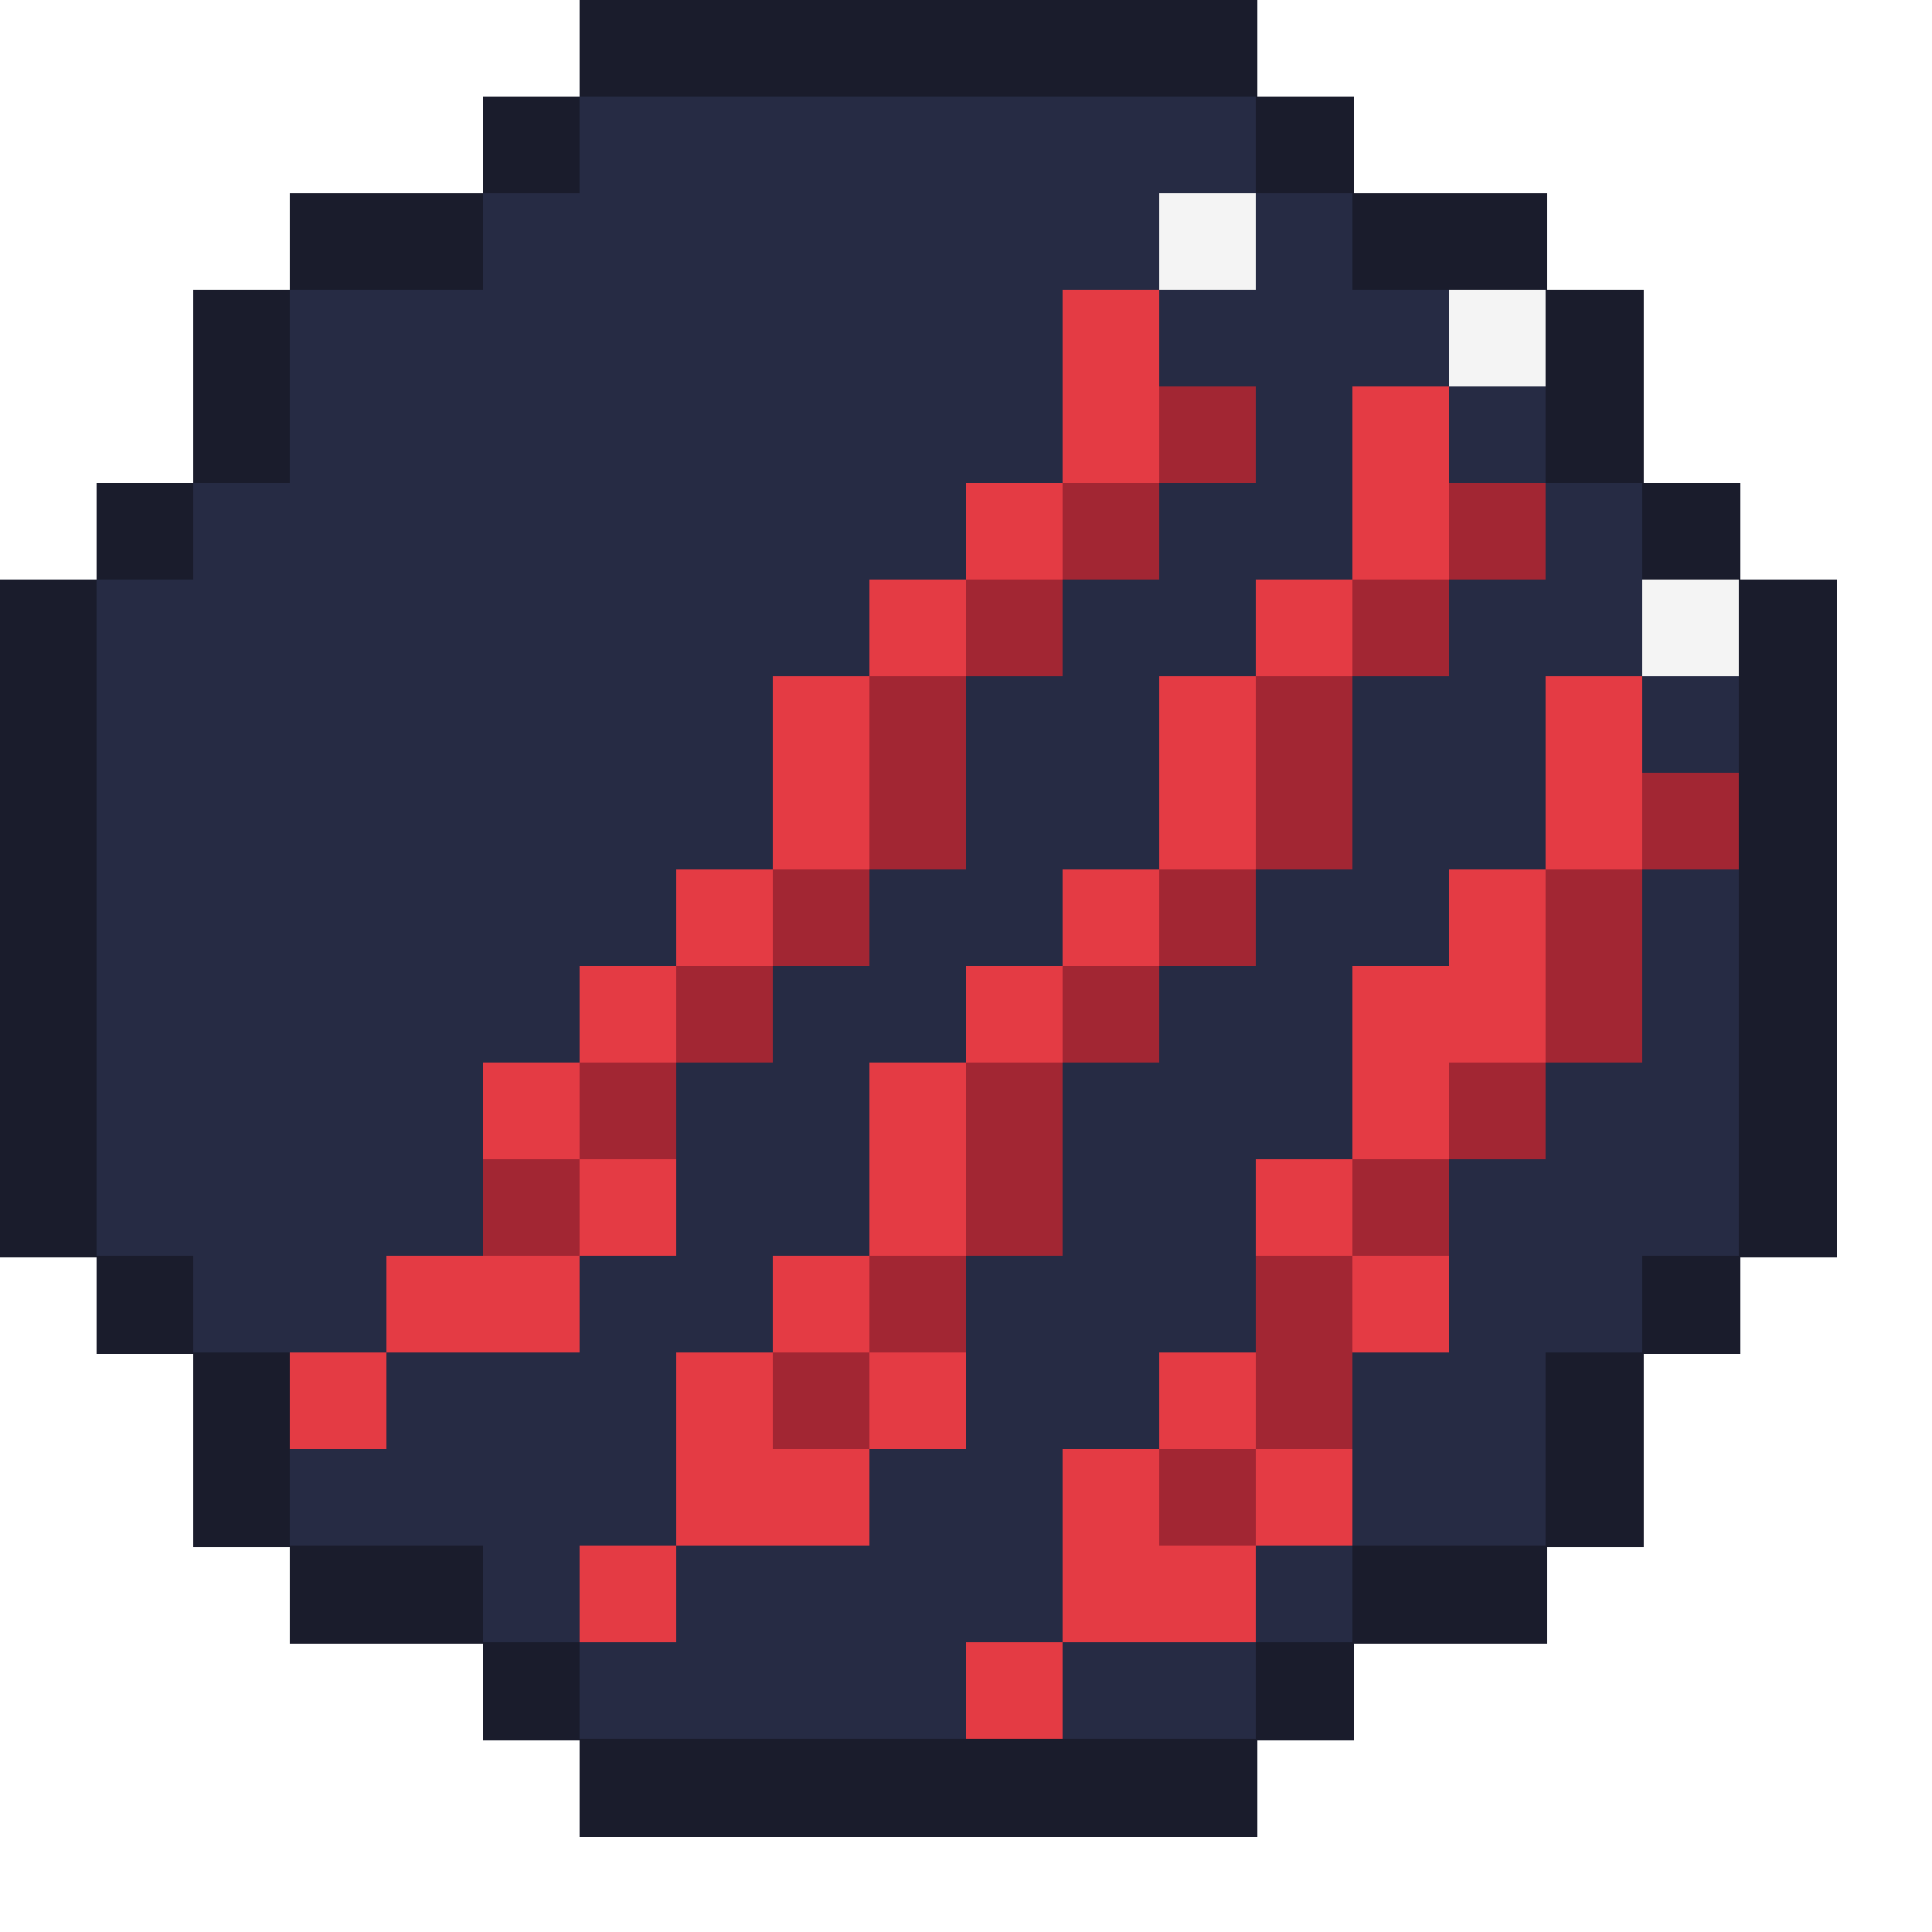
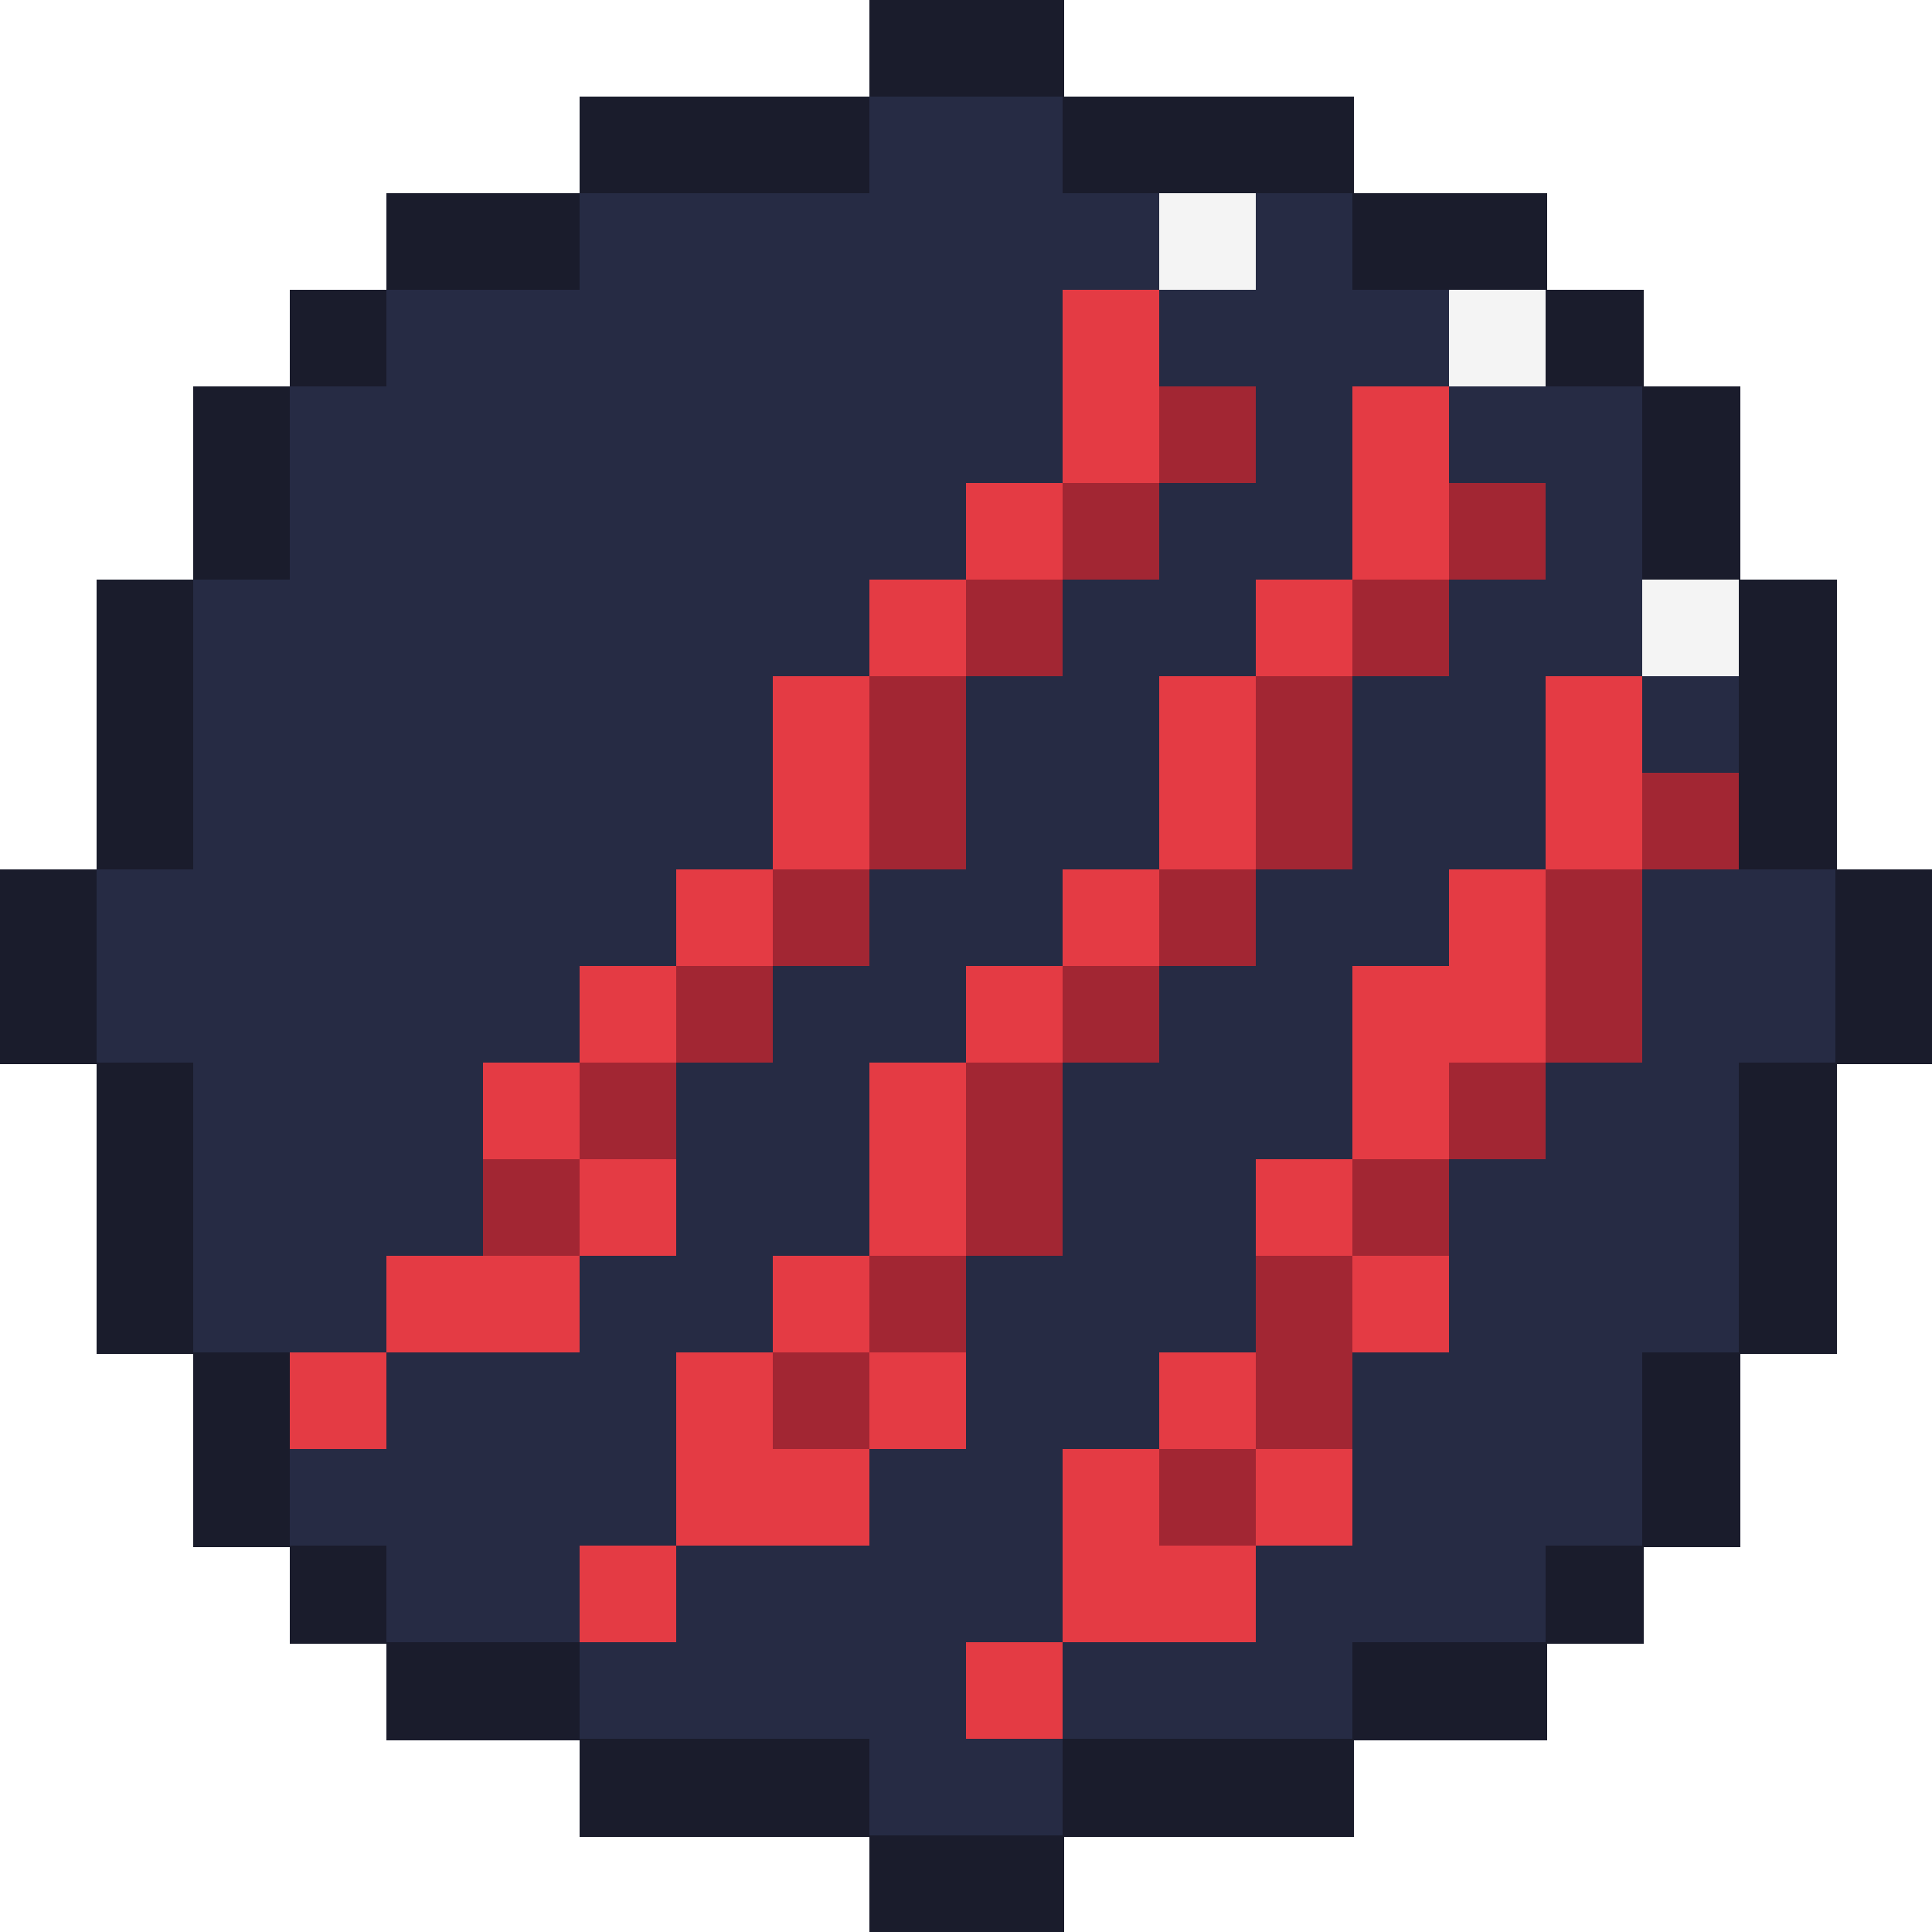
<svg xmlns="http://www.w3.org/2000/svg" viewBox="0 0 20 20" shape-rendering="crispEdges">
-   <rect x="6" y="0" width="1.02" height="1.02" fill="#1a1c2c" />
-   <rect x="7" y="0" width="1.02" height="1.02" fill="#1a1c2c" />
-   <rect x="8" y="0" width="1.02" height="1.02" fill="#1a1c2c" />
  <rect x="9" y="0" width="1.02" height="1.02" fill="#1a1c2c" />
  <rect x="10" y="0" width="1.02" height="1.02" fill="#1a1c2c" />
-   <rect x="11" y="0" width="1.02" height="1.02" fill="#1a1c2c" />
-   <rect x="12" y="0" width="1.02" height="1.02" fill="#1a1c2c" />
-   <rect x="5" y="1" width="1.02" height="1.02" fill="#1a1c2c" />
-   <rect x="6" y="1" width="1.02" height="1.02" fill="#262b44" />
-   <rect x="7" y="1" width="1.02" height="1.02" fill="#262b44" />
-   <rect x="8" y="1" width="1.02" height="1.02" fill="#262b44" />
+   <rect x="6" y="1" width="1.02" height="1.02" fill="#1a1c2c" />
+   <rect x="7" y="1" width="1.02" height="1.02" fill="#1a1c2c" />
+   <rect x="8" y="1" width="1.02" height="1.02" fill="#1a1c2c" />
  <rect x="9" y="1" width="1.02" height="1.02" fill="#262b44" />
  <rect x="10" y="1" width="1.02" height="1.02" fill="#262b44" />
-   <rect x="11" y="1" width="1.02" height="1.02" fill="#262b44" />
-   <rect x="12" y="1" width="1.02" height="1.02" fill="#262b44" />
+   <rect x="11" y="1" width="1.02" height="1.02" fill="#1a1c2c" />
+   <rect x="12" y="1" width="1.02" height="1.02" fill="#1a1c2c" />
  <rect x="13" y="1" width="1.02" height="1.02" fill="#1a1c2c" />
-   <rect x="3" y="2" width="1.02" height="1.02" fill="#1a1c2c" />
  <rect x="4" y="2" width="1.02" height="1.02" fill="#1a1c2c" />
-   <rect x="5" y="2" width="1.02" height="1.02" fill="#262b44" />
+   <rect x="5" y="2" width="1.02" height="1.02" fill="#1a1c2c" />
  <rect x="6" y="2" width="1.02" height="1.02" fill="#262b44" />
  <rect x="7" y="2" width="1.02" height="1.02" fill="#262b44" />
  <rect x="8" y="2" width="1.02" height="1.02" fill="#262b44" />
  <rect x="9" y="2" width="1.02" height="1.02" fill="#262b44" />
  <rect x="10" y="2" width="1.02" height="1.02" fill="#262b44" />
  <rect x="11" y="2" width="1.02" height="1.02" fill="#262b44" />
  <rect x="12" y="2" width="1.02" height="1.02" fill="#f4f4f4" />
  <rect x="13" y="2" width="1.02" height="1.02" fill="#262b44" />
  <rect x="14" y="2" width="1.02" height="1.02" fill="#1a1c2c" />
  <rect x="15" y="2" width="1.02" height="1.02" fill="#1a1c2c" />
-   <rect x="2" y="3" width="1.02" height="1.02" fill="#1a1c2c" />
-   <rect x="3" y="3" width="1.02" height="1.02" fill="#262b44" />
+   <rect x="3" y="3" width="1.02" height="1.02" fill="#1a1c2c" />
  <rect x="4" y="3" width="1.02" height="1.02" fill="#262b44" />
  <rect x="5" y="3" width="1.02" height="1.02" fill="#262b44" />
  <rect x="6" y="3" width="1.02" height="1.02" fill="#262b44" />
  <rect x="7" y="3" width="1.02" height="1.02" fill="#262b44" />
  <rect x="8" y="3" width="1.02" height="1.02" fill="#262b44" />
  <rect x="9" y="3" width="1.02" height="1.02" fill="#262b44" />
  <rect x="10" y="3" width="1.02" height="1.02" fill="#262b44" />
  <rect x="11" y="3" width="1.02" height="1.02" fill="#e43b44" />
  <rect x="12" y="3" width="1.02" height="1.02" fill="#262b44" />
  <rect x="13" y="3" width="1.02" height="1.02" fill="#262b44" />
  <rect x="14" y="3" width="1.02" height="1.02" fill="#262b44" />
  <rect x="15" y="3" width="1.02" height="1.02" fill="#f4f4f4" />
  <rect x="16" y="3" width="1.02" height="1.02" fill="#1a1c2c" />
  <rect x="2" y="4" width="1.02" height="1.02" fill="#1a1c2c" />
  <rect x="3" y="4" width="1.02" height="1.02" fill="#262b44" />
  <rect x="4" y="4" width="1.02" height="1.02" fill="#262b44" />
  <rect x="5" y="4" width="1.02" height="1.02" fill="#262b44" />
  <rect x="6" y="4" width="1.02" height="1.02" fill="#262b44" />
  <rect x="7" y="4" width="1.02" height="1.02" fill="#262b44" />
  <rect x="8" y="4" width="1.02" height="1.02" fill="#262b44" />
  <rect x="9" y="4" width="1.02" height="1.02" fill="#262b44" />
  <rect x="10" y="4" width="1.02" height="1.02" fill="#262b44" />
  <rect x="11" y="4" width="1.02" height="1.02" fill="#e43b44" />
  <rect x="12" y="4" width="1.02" height="1.02" fill="#a22633" />
  <rect x="13" y="4" width="1.02" height="1.02" fill="#262b44" />
  <rect x="14" y="4" width="1.02" height="1.02" fill="#e43b44" />
  <rect x="15" y="4" width="1.02" height="1.02" fill="#262b44" />
-   <rect x="16" y="4" width="1.02" height="1.02" fill="#1a1c2c" />
-   <rect x="1" y="5" width="1.02" height="1.02" fill="#1a1c2c" />
-   <rect x="2" y="5" width="1.02" height="1.02" fill="#262b44" />
+   <rect x="16" y="4" width="1.02" height="1.02" fill="#262b44" />
+   <rect x="17" y="4" width="1.02" height="1.02" fill="#1a1c2c" />
+   <rect x="2" y="5" width="1.02" height="1.02" fill="#1a1c2c" />
  <rect x="3" y="5" width="1.02" height="1.02" fill="#262b44" />
  <rect x="4" y="5" width="1.02" height="1.02" fill="#262b44" />
  <rect x="5" y="5" width="1.02" height="1.02" fill="#262b44" />
  <rect x="6" y="5" width="1.02" height="1.02" fill="#262b44" />
  <rect x="7" y="5" width="1.02" height="1.02" fill="#262b44" />
  <rect x="8" y="5" width="1.02" height="1.02" fill="#262b44" />
  <rect x="9" y="5" width="1.02" height="1.02" fill="#262b44" />
  <rect x="10" y="5" width="1.02" height="1.02" fill="#e43b44" />
  <rect x="11" y="5" width="1.02" height="1.02" fill="#a22633" />
  <rect x="12" y="5" width="1.02" height="1.02" fill="#262b44" />
  <rect x="13" y="5" width="1.02" height="1.02" fill="#262b44" />
  <rect x="14" y="5" width="1.02" height="1.02" fill="#e43b44" />
  <rect x="15" y="5" width="1.02" height="1.02" fill="#a22633" />
  <rect x="16" y="5" width="1.02" height="1.02" fill="#262b44" />
  <rect x="17" y="5" width="1.02" height="1.02" fill="#1a1c2c" />
-   <rect x="0" y="6" width="1.02" height="1.02" fill="#1a1c2c" />
-   <rect x="1" y="6" width="1.02" height="1.02" fill="#262b44" />
+   <rect x="1" y="6" width="1.02" height="1.02" fill="#1a1c2c" />
  <rect x="2" y="6" width="1.02" height="1.02" fill="#262b44" />
  <rect x="3" y="6" width="1.02" height="1.02" fill="#262b44" />
  <rect x="4" y="6" width="1.02" height="1.02" fill="#262b44" />
  <rect x="5" y="6" width="1.02" height="1.02" fill="#262b44" />
  <rect x="6" y="6" width="1.02" height="1.02" fill="#262b44" />
  <rect x="7" y="6" width="1.02" height="1.02" fill="#262b44" />
  <rect x="8" y="6" width="1.02" height="1.02" fill="#262b44" />
  <rect x="9" y="6" width="1.02" height="1.02" fill="#e43b44" />
  <rect x="10" y="6" width="1.02" height="1.02" fill="#a22633" />
  <rect x="11" y="6" width="1.02" height="1.02" fill="#262b44" />
  <rect x="12" y="6" width="1.02" height="1.02" fill="#262b44" />
  <rect x="13" y="6" width="1.02" height="1.02" fill="#e43b44" />
  <rect x="14" y="6" width="1.02" height="1.02" fill="#a22633" />
  <rect x="15" y="6" width="1.02" height="1.02" fill="#262b44" />
  <rect x="16" y="6" width="1.02" height="1.02" fill="#262b44" />
  <rect x="17" y="6" width="1.02" height="1.02" fill="#f4f4f4" />
  <rect x="18" y="6" width="1.02" height="1.02" fill="#1a1c2c" />
-   <rect x="0" y="7" width="1.02" height="1.02" fill="#1a1c2c" />
-   <rect x="1" y="7" width="1.02" height="1.02" fill="#262b44" />
+   <rect x="1" y="7" width="1.02" height="1.02" fill="#1a1c2c" />
  <rect x="2" y="7" width="1.02" height="1.02" fill="#262b44" />
  <rect x="3" y="7" width="1.02" height="1.02" fill="#262b44" />
  <rect x="4" y="7" width="1.02" height="1.02" fill="#262b44" />
  <rect x="5" y="7" width="1.02" height="1.02" fill="#262b44" />
  <rect x="6" y="7" width="1.02" height="1.02" fill="#262b44" />
  <rect x="7" y="7" width="1.02" height="1.02" fill="#262b44" />
  <rect x="8" y="7" width="1.02" height="1.02" fill="#e43b44" />
  <rect x="9" y="7" width="1.02" height="1.02" fill="#a22633" />
  <rect x="10" y="7" width="1.02" height="1.02" fill="#262b44" />
  <rect x="11" y="7" width="1.02" height="1.02" fill="#262b44" />
  <rect x="12" y="7" width="1.02" height="1.02" fill="#e43b44" />
  <rect x="13" y="7" width="1.02" height="1.02" fill="#a22633" />
  <rect x="14" y="7" width="1.02" height="1.02" fill="#262b44" />
  <rect x="15" y="7" width="1.02" height="1.02" fill="#262b44" />
  <rect x="16" y="7" width="1.02" height="1.02" fill="#e43b44" />
  <rect x="17" y="7" width="1.02" height="1.02" fill="#262b44" />
  <rect x="18" y="7" width="1.02" height="1.02" fill="#1a1c2c" />
-   <rect x="0" y="8" width="1.02" height="1.02" fill="#1a1c2c" />
-   <rect x="1" y="8" width="1.02" height="1.02" fill="#262b44" />
+   <rect x="1" y="8" width="1.02" height="1.02" fill="#1a1c2c" />
  <rect x="2" y="8" width="1.02" height="1.02" fill="#262b44" />
  <rect x="3" y="8" width="1.02" height="1.02" fill="#262b44" />
  <rect x="4" y="8" width="1.02" height="1.02" fill="#262b44" />
  <rect x="5" y="8" width="1.02" height="1.02" fill="#262b44" />
  <rect x="6" y="8" width="1.02" height="1.02" fill="#262b44" />
  <rect x="7" y="8" width="1.02" height="1.02" fill="#262b44" />
  <rect x="8" y="8" width="1.02" height="1.02" fill="#e43b44" />
  <rect x="9" y="8" width="1.02" height="1.02" fill="#a22633" />
  <rect x="10" y="8" width="1.02" height="1.02" fill="#262b44" />
  <rect x="11" y="8" width="1.02" height="1.02" fill="#262b44" />
  <rect x="12" y="8" width="1.02" height="1.02" fill="#e43b44" />
  <rect x="13" y="8" width="1.02" height="1.02" fill="#a22633" />
  <rect x="14" y="8" width="1.02" height="1.02" fill="#262b44" />
  <rect x="15" y="8" width="1.02" height="1.02" fill="#262b44" />
  <rect x="16" y="8" width="1.02" height="1.02" fill="#e43b44" />
  <rect x="17" y="8" width="1.02" height="1.02" fill="#a22633" />
  <rect x="18" y="8" width="1.02" height="1.02" fill="#1a1c2c" />
  <rect x="0" y="9" width="1.02" height="1.02" fill="#1a1c2c" />
  <rect x="1" y="9" width="1.02" height="1.02" fill="#262b44" />
  <rect x="2" y="9" width="1.02" height="1.02" fill="#262b44" />
  <rect x="3" y="9" width="1.02" height="1.02" fill="#262b44" />
  <rect x="4" y="9" width="1.02" height="1.02" fill="#262b44" />
  <rect x="5" y="9" width="1.02" height="1.02" fill="#262b44" />
  <rect x="6" y="9" width="1.02" height="1.02" fill="#262b44" />
  <rect x="7" y="9" width="1.02" height="1.02" fill="#e43b44" />
  <rect x="8" y="9" width="1.02" height="1.02" fill="#a22633" />
  <rect x="9" y="9" width="1.02" height="1.02" fill="#262b44" />
  <rect x="10" y="9" width="1.02" height="1.02" fill="#262b44" />
  <rect x="11" y="9" width="1.02" height="1.02" fill="#e43b44" />
  <rect x="12" y="9" width="1.02" height="1.02" fill="#a22633" />
  <rect x="13" y="9" width="1.02" height="1.02" fill="#262b44" />
  <rect x="14" y="9" width="1.02" height="1.02" fill="#262b44" />
  <rect x="15" y="9" width="1.02" height="1.02" fill="#e43b44" />
  <rect x="16" y="9" width="1.02" height="1.02" fill="#a22633" />
  <rect x="17" y="9" width="1.02" height="1.02" fill="#262b44" />
-   <rect x="18" y="9" width="1.02" height="1.02" fill="#1a1c2c" />
+   <rect x="18" y="9" width="1.02" height="1.02" fill="#262b44" />
+   <rect x="19" y="9" width="1.02" height="1.02" fill="#1a1c2c" />
  <rect x="0" y="10" width="1.02" height="1.02" fill="#1a1c2c" />
  <rect x="1" y="10" width="1.02" height="1.02" fill="#262b44" />
  <rect x="2" y="10" width="1.02" height="1.02" fill="#262b44" />
  <rect x="3" y="10" width="1.02" height="1.02" fill="#262b44" />
  <rect x="4" y="10" width="1.02" height="1.02" fill="#262b44" />
  <rect x="5" y="10" width="1.02" height="1.02" fill="#262b44" />
  <rect x="6" y="10" width="1.02" height="1.02" fill="#e43b44" />
  <rect x="7" y="10" width="1.02" height="1.02" fill="#a22633" />
  <rect x="8" y="10" width="1.02" height="1.02" fill="#262b44" />
  <rect x="9" y="10" width="1.02" height="1.02" fill="#262b44" />
  <rect x="10" y="10" width="1.02" height="1.02" fill="#e43b44" />
  <rect x="11" y="10" width="1.02" height="1.02" fill="#a22633" />
  <rect x="12" y="10" width="1.02" height="1.02" fill="#262b44" />
  <rect x="13" y="10" width="1.02" height="1.02" fill="#262b44" />
  <rect x="14" y="10" width="1.02" height="1.02" fill="#e43b44" />
  <rect x="15" y="10" width="1.02" height="1.02" fill="#e43b44" />
  <rect x="16" y="10" width="1.02" height="1.02" fill="#a22633" />
  <rect x="17" y="10" width="1.02" height="1.02" fill="#262b44" />
-   <rect x="18" y="10" width="1.02" height="1.02" fill="#1a1c2c" />
-   <rect x="0" y="11" width="1.02" height="1.02" fill="#1a1c2c" />
-   <rect x="1" y="11" width="1.02" height="1.02" fill="#262b44" />
+   <rect x="18" y="10" width="1.02" height="1.02" fill="#262b44" />
+   <rect x="19" y="10" width="1.02" height="1.02" fill="#1a1c2c" />
+   <rect x="1" y="11" width="1.02" height="1.02" fill="#1a1c2c" />
  <rect x="2" y="11" width="1.02" height="1.02" fill="#262b44" />
  <rect x="3" y="11" width="1.02" height="1.02" fill="#262b44" />
  <rect x="4" y="11" width="1.02" height="1.02" fill="#262b44" />
  <rect x="5" y="11" width="1.02" height="1.02" fill="#e43b44" />
  <rect x="6" y="11" width="1.02" height="1.02" fill="#a22633" />
  <rect x="7" y="11" width="1.02" height="1.02" fill="#262b44" />
  <rect x="8" y="11" width="1.02" height="1.02" fill="#262b44" />
  <rect x="9" y="11" width="1.02" height="1.02" fill="#e43b44" />
  <rect x="10" y="11" width="1.02" height="1.02" fill="#a22633" />
  <rect x="11" y="11" width="1.02" height="1.02" fill="#262b44" />
  <rect x="12" y="11" width="1.02" height="1.02" fill="#262b44" />
  <rect x="13" y="11" width="1.02" height="1.02" fill="#262b44" />
  <rect x="14" y="11" width="1.02" height="1.02" fill="#e43b44" />
  <rect x="15" y="11" width="1.02" height="1.02" fill="#a22633" />
  <rect x="16" y="11" width="1.02" height="1.02" fill="#262b44" />
  <rect x="17" y="11" width="1.02" height="1.02" fill="#262b44" />
  <rect x="18" y="11" width="1.02" height="1.02" fill="#1a1c2c" />
-   <rect x="0" y="12" width="1.02" height="1.02" fill="#1a1c2c" />
-   <rect x="1" y="12" width="1.02" height="1.02" fill="#262b44" />
+   <rect x="1" y="12" width="1.02" height="1.02" fill="#1a1c2c" />
  <rect x="2" y="12" width="1.02" height="1.02" fill="#262b44" />
  <rect x="3" y="12" width="1.02" height="1.02" fill="#262b44" />
  <rect x="4" y="12" width="1.02" height="1.02" fill="#262b44" />
  <rect x="5" y="12" width="1.02" height="1.02" fill="#a22633" />
  <rect x="6" y="12" width="1.02" height="1.02" fill="#e43b44" />
  <rect x="7" y="12" width="1.02" height="1.02" fill="#262b44" />
  <rect x="8" y="12" width="1.02" height="1.02" fill="#262b44" />
  <rect x="9" y="12" width="1.02" height="1.02" fill="#e43b44" />
  <rect x="10" y="12" width="1.02" height="1.02" fill="#a22633" />
  <rect x="11" y="12" width="1.02" height="1.02" fill="#262b44" />
  <rect x="12" y="12" width="1.02" height="1.02" fill="#262b44" />
  <rect x="13" y="12" width="1.02" height="1.02" fill="#e43b44" />
  <rect x="14" y="12" width="1.02" height="1.02" fill="#a22633" />
  <rect x="15" y="12" width="1.02" height="1.02" fill="#262b44" />
  <rect x="16" y="12" width="1.02" height="1.02" fill="#262b44" />
  <rect x="17" y="12" width="1.02" height="1.02" fill="#262b44" />
  <rect x="18" y="12" width="1.02" height="1.02" fill="#1a1c2c" />
  <rect x="1" y="13" width="1.02" height="1.02" fill="#1a1c2c" />
  <rect x="2" y="13" width="1.02" height="1.02" fill="#262b44" />
  <rect x="3" y="13" width="1.02" height="1.02" fill="#262b44" />
  <rect x="4" y="13" width="1.02" height="1.02" fill="#e43b44" />
  <rect x="5" y="13" width="1.02" height="1.02" fill="#e43b44" />
  <rect x="6" y="13" width="1.02" height="1.02" fill="#262b44" />
  <rect x="7" y="13" width="1.02" height="1.02" fill="#262b44" />
  <rect x="8" y="13" width="1.02" height="1.02" fill="#e43b44" />
  <rect x="9" y="13" width="1.02" height="1.02" fill="#a22633" />
  <rect x="10" y="13" width="1.02" height="1.02" fill="#262b44" />
  <rect x="11" y="13" width="1.02" height="1.02" fill="#262b44" />
  <rect x="12" y="13" width="1.02" height="1.02" fill="#262b44" />
  <rect x="13" y="13" width="1.02" height="1.02" fill="#a22633" />
  <rect x="14" y="13" width="1.02" height="1.02" fill="#e43b44" />
  <rect x="15" y="13" width="1.02" height="1.02" fill="#262b44" />
  <rect x="16" y="13" width="1.02" height="1.02" fill="#262b44" />
-   <rect x="17" y="13" width="1.02" height="1.02" fill="#1a1c2c" />
+   <rect x="17" y="13" width="1.02" height="1.02" fill="#262b44" />
+   <rect x="18" y="13" width="1.02" height="1.02" fill="#1a1c2c" />
  <rect x="2" y="14" width="1.02" height="1.02" fill="#1a1c2c" />
  <rect x="3" y="14" width="1.02" height="1.02" fill="#e43b44" />
  <rect x="4" y="14" width="1.02" height="1.02" fill="#262b44" />
  <rect x="5" y="14" width="1.02" height="1.02" fill="#262b44" />
  <rect x="6" y="14" width="1.02" height="1.02" fill="#262b44" />
  <rect x="7" y="14" width="1.02" height="1.02" fill="#e43b44" />
  <rect x="8" y="14" width="1.02" height="1.02" fill="#a22633" />
  <rect x="9" y="14" width="1.02" height="1.02" fill="#e43b44" />
  <rect x="10" y="14" width="1.02" height="1.02" fill="#262b44" />
  <rect x="11" y="14" width="1.02" height="1.02" fill="#262b44" />
  <rect x="12" y="14" width="1.02" height="1.02" fill="#e43b44" />
  <rect x="13" y="14" width="1.02" height="1.02" fill="#a22633" />
  <rect x="14" y="14" width="1.02" height="1.02" fill="#262b44" />
  <rect x="15" y="14" width="1.02" height="1.02" fill="#262b44" />
-   <rect x="16" y="14" width="1.02" height="1.02" fill="#1a1c2c" />
+   <rect x="16" y="14" width="1.02" height="1.02" fill="#262b44" />
+   <rect x="17" y="14" width="1.02" height="1.02" fill="#1a1c2c" />
  <rect x="2" y="15" width="1.02" height="1.02" fill="#1a1c2c" />
  <rect x="3" y="15" width="1.02" height="1.02" fill="#262b44" />
  <rect x="4" y="15" width="1.02" height="1.02" fill="#262b44" />
  <rect x="5" y="15" width="1.02" height="1.02" fill="#262b44" />
  <rect x="6" y="15" width="1.02" height="1.02" fill="#262b44" />
  <rect x="7" y="15" width="1.02" height="1.02" fill="#e43b44" />
  <rect x="8" y="15" width="1.02" height="1.02" fill="#e43b44" />
  <rect x="9" y="15" width="1.02" height="1.02" fill="#262b44" />
  <rect x="10" y="15" width="1.02" height="1.02" fill="#262b44" />
  <rect x="11" y="15" width="1.02" height="1.02" fill="#e43b44" />
  <rect x="12" y="15" width="1.02" height="1.02" fill="#a22633" />
  <rect x="13" y="15" width="1.02" height="1.02" fill="#e43b44" />
  <rect x="14" y="15" width="1.02" height="1.02" fill="#262b44" />
  <rect x="15" y="15" width="1.02" height="1.02" fill="#262b44" />
-   <rect x="16" y="15" width="1.02" height="1.02" fill="#1a1c2c" />
+   <rect x="16" y="15" width="1.02" height="1.02" fill="#262b44" />
+   <rect x="17" y="15" width="1.02" height="1.02" fill="#1a1c2c" />
  <rect x="3" y="16" width="1.02" height="1.02" fill="#1a1c2c" />
-   <rect x="4" y="16" width="1.02" height="1.02" fill="#1a1c2c" />
+   <rect x="4" y="16" width="1.02" height="1.02" fill="#262b44" />
  <rect x="5" y="16" width="1.02" height="1.02" fill="#262b44" />
  <rect x="6" y="16" width="1.02" height="1.02" fill="#e43b44" />
  <rect x="7" y="16" width="1.02" height="1.02" fill="#262b44" />
  <rect x="8" y="16" width="1.02" height="1.02" fill="#262b44" />
  <rect x="9" y="16" width="1.02" height="1.02" fill="#262b44" />
  <rect x="10" y="16" width="1.02" height="1.02" fill="#262b44" />
  <rect x="11" y="16" width="1.02" height="1.02" fill="#e43b44" />
  <rect x="12" y="16" width="1.02" height="1.02" fill="#e43b44" />
  <rect x="13" y="16" width="1.02" height="1.02" fill="#262b44" />
-   <rect x="14" y="16" width="1.02" height="1.02" fill="#1a1c2c" />
-   <rect x="15" y="16" width="1.02" height="1.02" fill="#1a1c2c" />
+   <rect x="14" y="16" width="1.02" height="1.02" fill="#262b44" />
+   <rect x="15" y="16" width="1.02" height="1.02" fill="#262b44" />
+   <rect x="16" y="16" width="1.02" height="1.02" fill="#1a1c2c" />
+   <rect x="4" y="17" width="1.02" height="1.02" fill="#1a1c2c" />
  <rect x="5" y="17" width="1.02" height="1.02" fill="#1a1c2c" />
  <rect x="6" y="17" width="1.02" height="1.02" fill="#262b44" />
  <rect x="7" y="17" width="1.02" height="1.02" fill="#262b44" />
  <rect x="8" y="17" width="1.02" height="1.02" fill="#262b44" />
  <rect x="9" y="17" width="1.02" height="1.02" fill="#262b44" />
  <rect x="10" y="17" width="1.02" height="1.02" fill="#e43b44" />
  <rect x="11" y="17" width="1.02" height="1.02" fill="#262b44" />
  <rect x="12" y="17" width="1.02" height="1.02" fill="#262b44" />
-   <rect x="13" y="17" width="1.02" height="1.02" fill="#1a1c2c" />
+   <rect x="13" y="17" width="1.02" height="1.02" fill="#262b44" />
+   <rect x="14" y="17" width="1.02" height="1.02" fill="#1a1c2c" />
+   <rect x="15" y="17" width="1.02" height="1.02" fill="#1a1c2c" />
  <rect x="6" y="18" width="1.02" height="1.02" fill="#1a1c2c" />
  <rect x="7" y="18" width="1.02" height="1.02" fill="#1a1c2c" />
  <rect x="8" y="18" width="1.02" height="1.02" fill="#1a1c2c" />
-   <rect x="9" y="18" width="1.02" height="1.02" fill="#1a1c2c" />
-   <rect x="10" y="18" width="1.02" height="1.02" fill="#1a1c2c" />
+   <rect x="9" y="18" width="1.02" height="1.02" fill="#262b44" />
+   <rect x="10" y="18" width="1.02" height="1.02" fill="#262b44" />
  <rect x="11" y="18" width="1.02" height="1.02" fill="#1a1c2c" />
  <rect x="12" y="18" width="1.02" height="1.02" fill="#1a1c2c" />
+   <rect x="13" y="18" width="1.02" height="1.02" fill="#1a1c2c" />
+   <rect x="9" y="19" width="1.02" height="1.02" fill="#1a1c2c" />
+   <rect x="10" y="19" width="1.02" height="1.02" fill="#1a1c2c" />
</svg>
